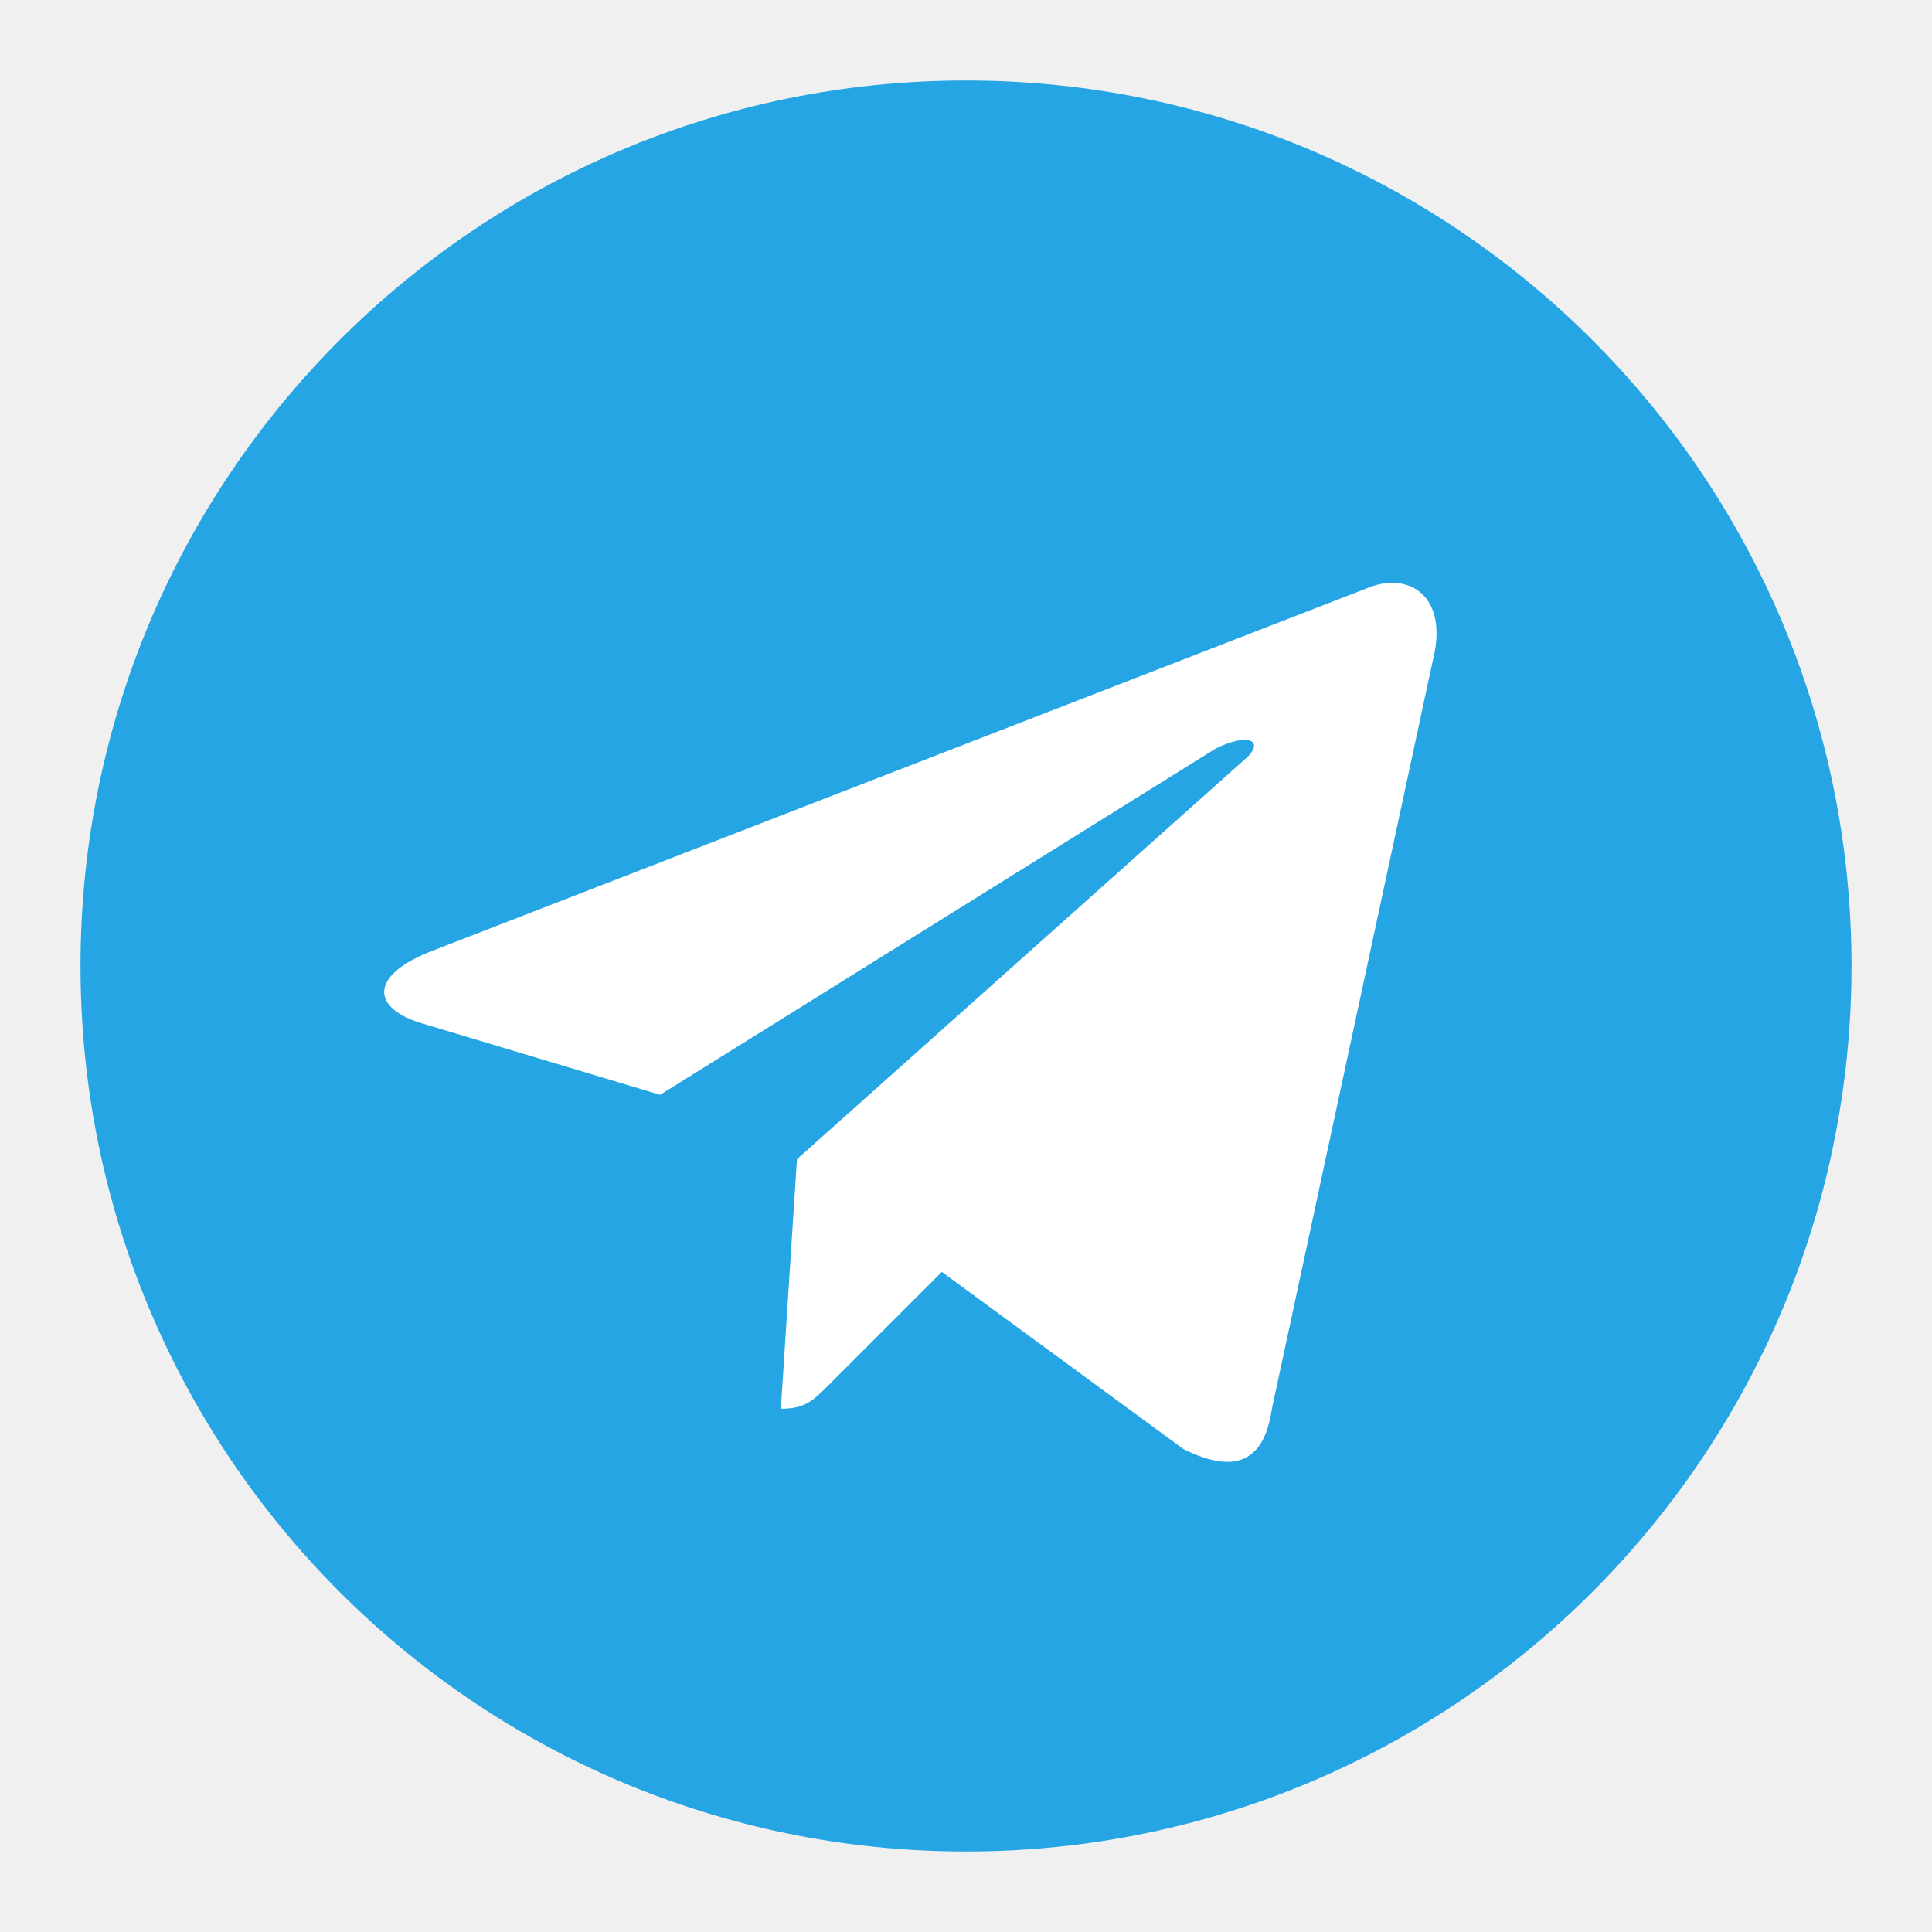
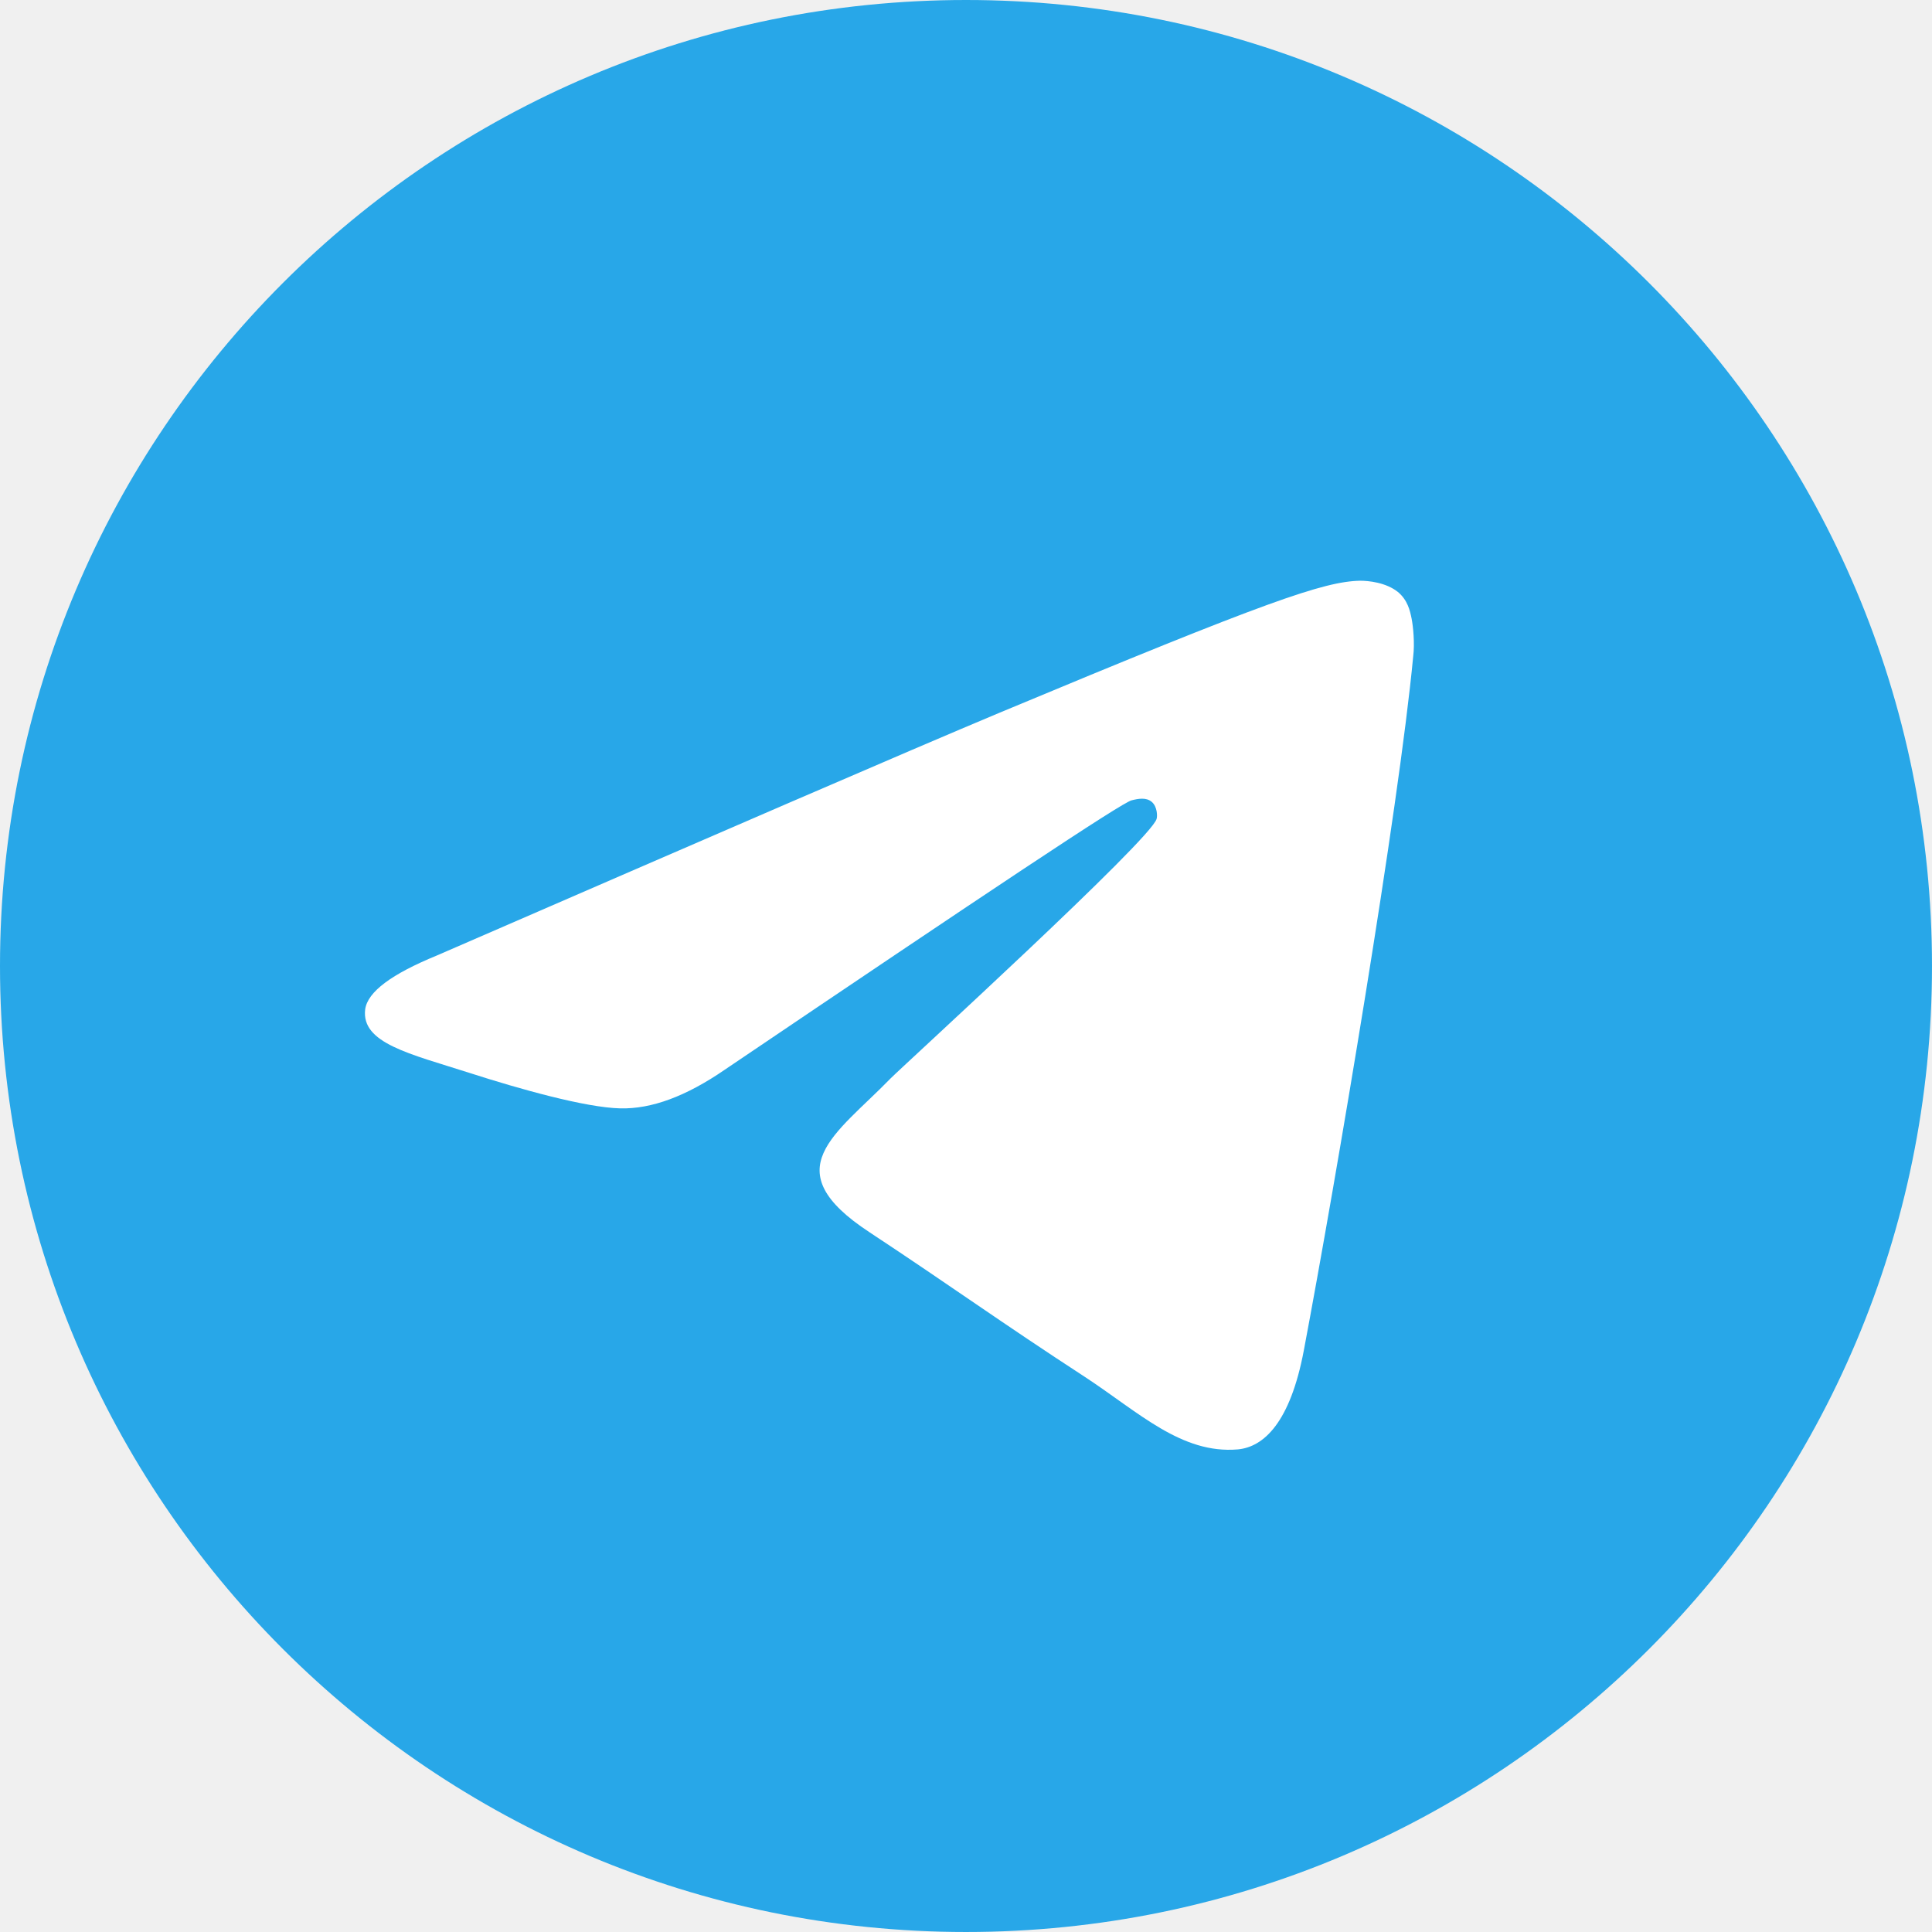
- <svg xmlns="http://www.w3.org/2000/svg" viewBox="0 0 24 24">
-   <circle cx="12" cy="12" r="11" fill="#26A5E4" />
-   <path fill="#fff" d="M5.4 11.8l11.6-4.5c.5-.2 1 .1.8.9l-2 9.3c-.1.7-.5.8-1.1.5l-3-2.2-1.4 1.4c-.2.2-.3.3-.6.3l.2-3.1 5.6-5c.2-.2 0-.3-.4-.1l-6.9 4.3-3-.9c-.6-.2-.6-.6.2-.9z" />
+ <svg xmlns="http://www.w3.org/2000/svg" width="512" height="512" viewBox="0 0 135.467 135.467" version="1.1" id="svg1" xml:space="preserve">
+   <defs id="defs1" />
+   <g id="layer1">
+     <g id="g1" transform="scale(0.5639745)">
+       <circle fill-rule="evenodd" clip-rule="evenodd" fill="url(#Oval_1_)" cx="120.1" cy="120.1" r="120.1" id="circle2" style="fill:#28a7e8;fill-opacity:1" />
+       <path fill-rule="evenodd" clip-rule="evenodd" fill="#ffffff" d="m 54.3,118.8 c 35,-15.2 58.3,-25.3 70,-30.2 33.3,-13.9 40.3,-16.3 44.8,-16.4 1,0 3.2,0.2 4.7,1.4 1.2,1 1.5,2.3 1.7,3.3 0.2,1 0.4,3.1 0.2,4.7 -1.8,19 -9.6,65.1 -13.6,86.3 -1.7,9 -5,12 -8.2,12.3 -7,0.6 -12.3,-4.6 -19,-9 -10.6,-6.9 -16.5,-11.2 -26.8,-18 -11.9,-7.8 -4.2,-12.1 2.6,-19.1 1.8,-1.8 32.5,-29.8 33.1,-32.3 0.1,-0.3 0.1,-1.5 -0.6,-2.1 -0.7,-0.6 -1.7,-0.4 -2.5,-0.2 -1.1,0.2 -17.9,11.4 -50.6,33.5 -4.8,3.3 -9.1,4.9 -13,4.8 -4.3,-0.1 -12.5,-2.4 -18.7,-4.4 -7.5,-2.4 -13.5,-3.7 -13,-7.9 0.3,-2.2 3.3,-4.4 8.9,-6.7 z" id="path2" />
+     </g>
+   </g>
</svg>
